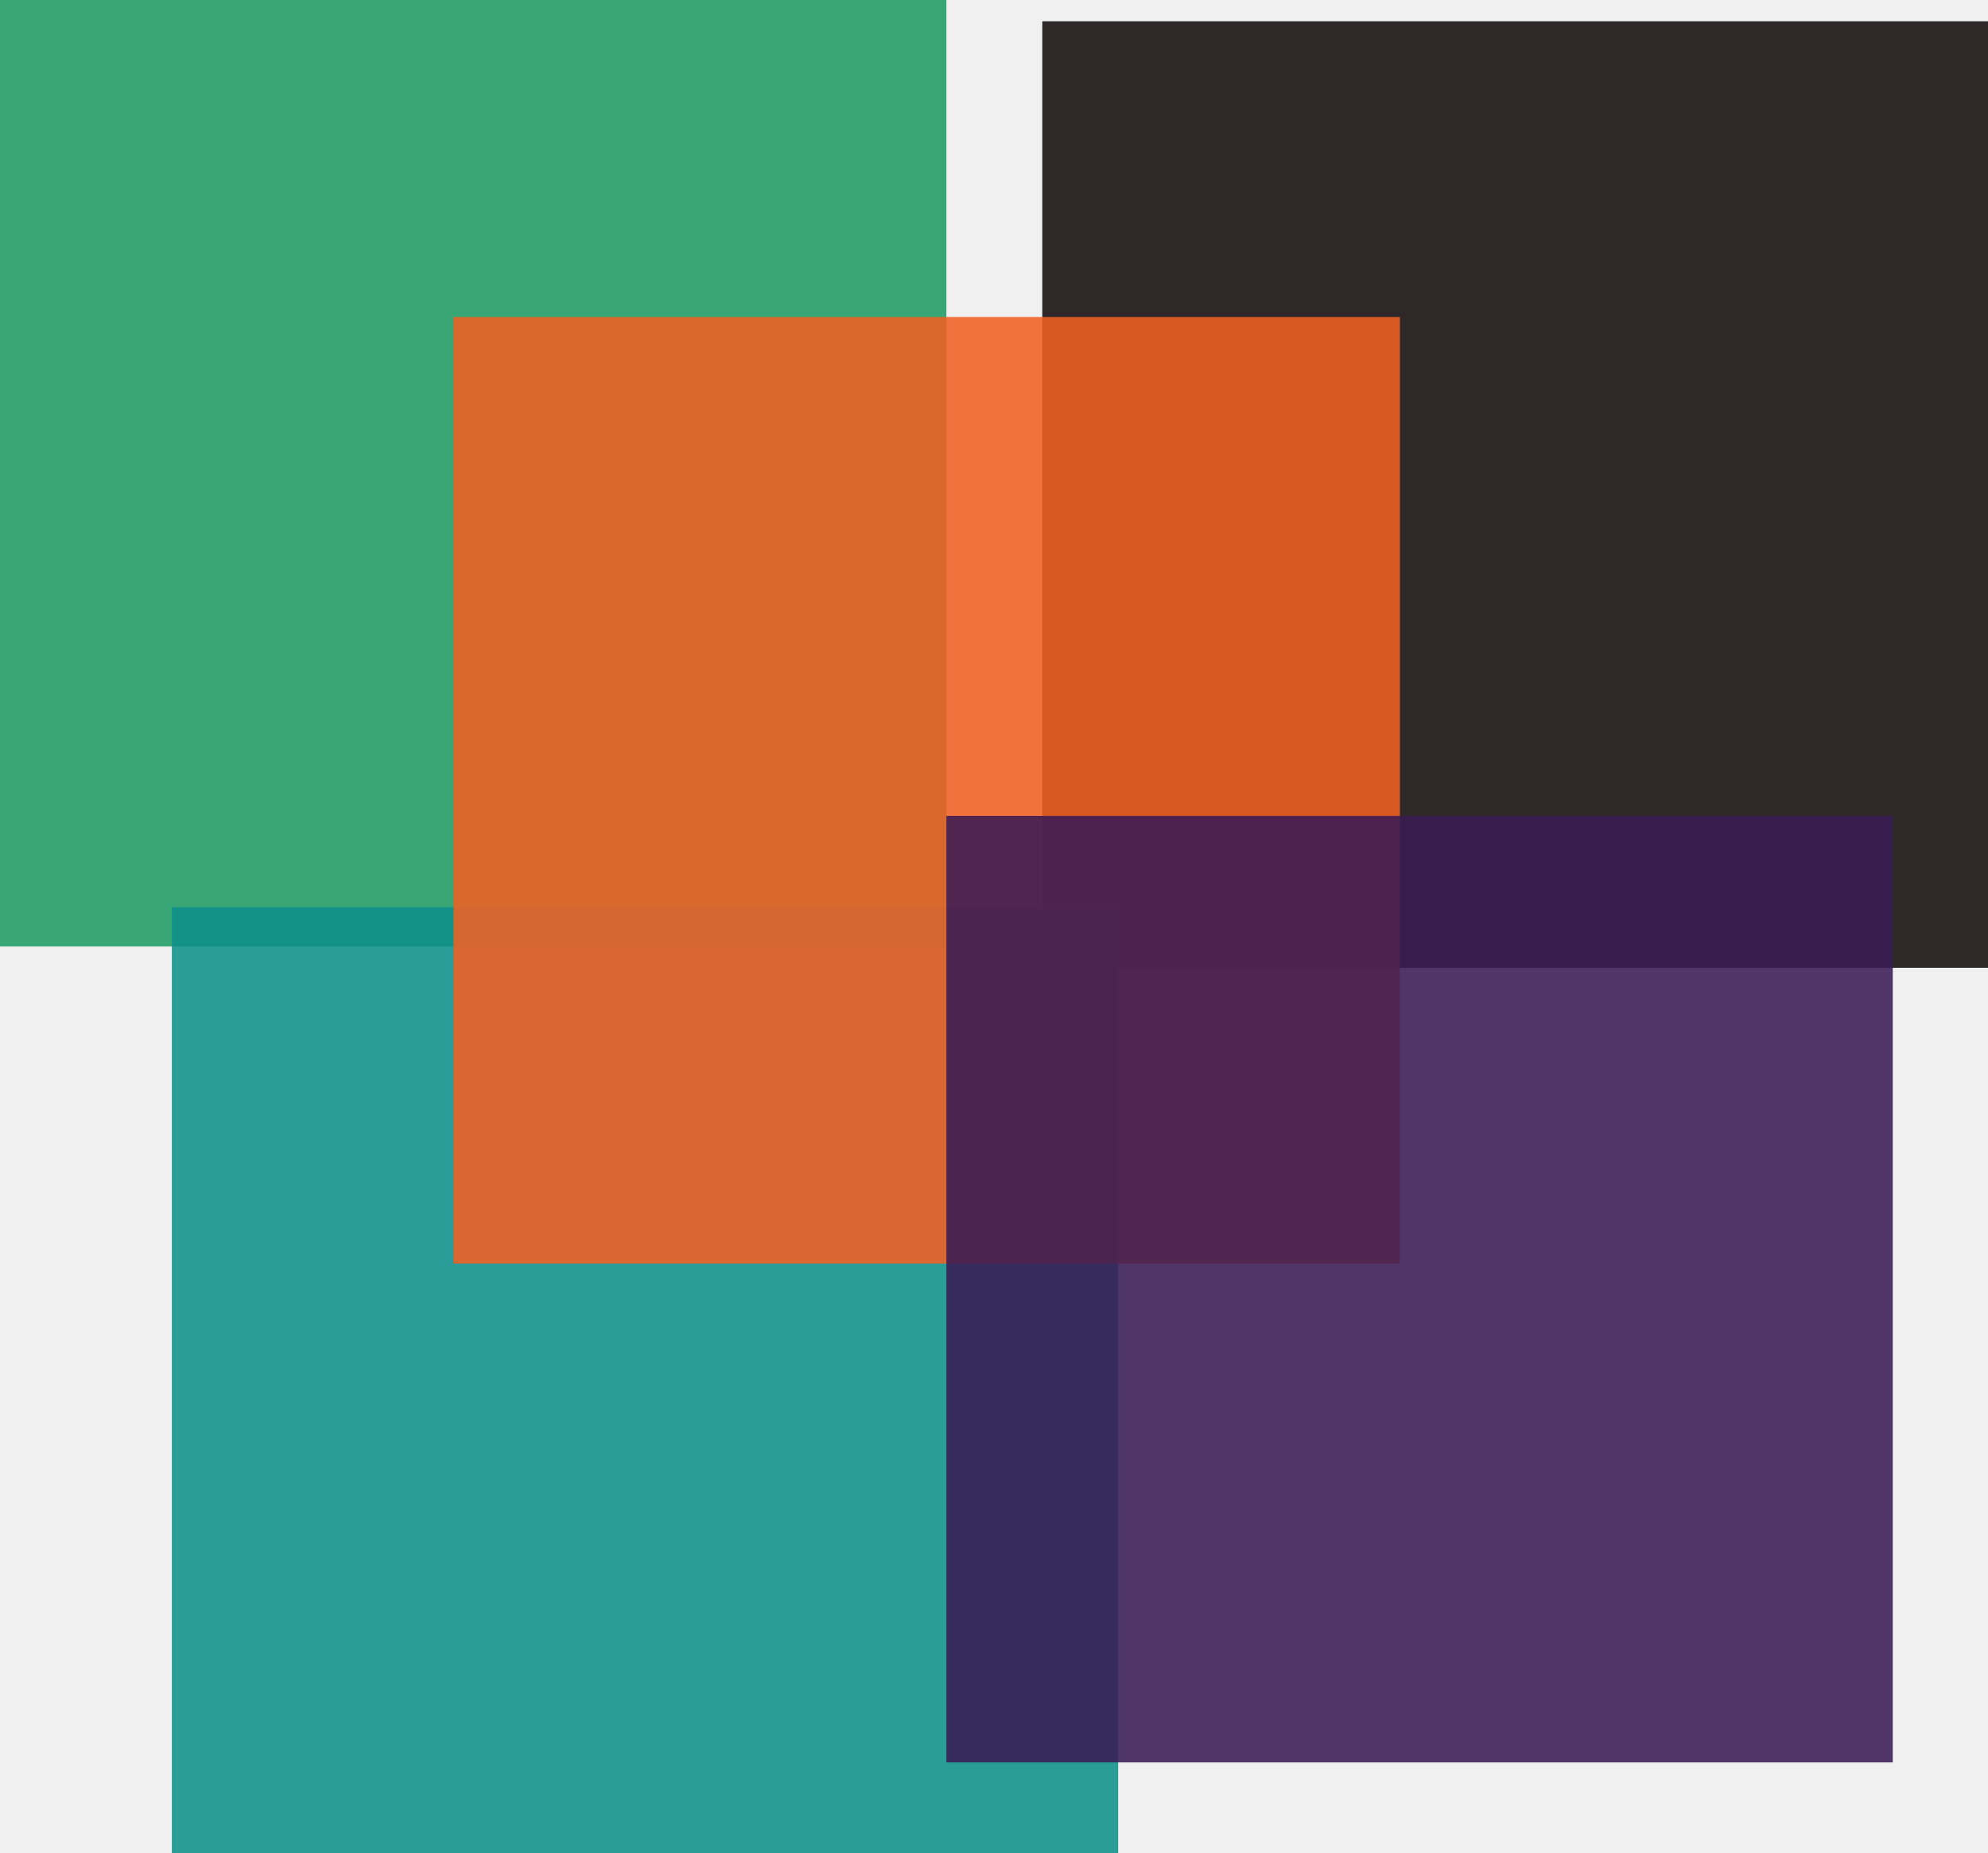
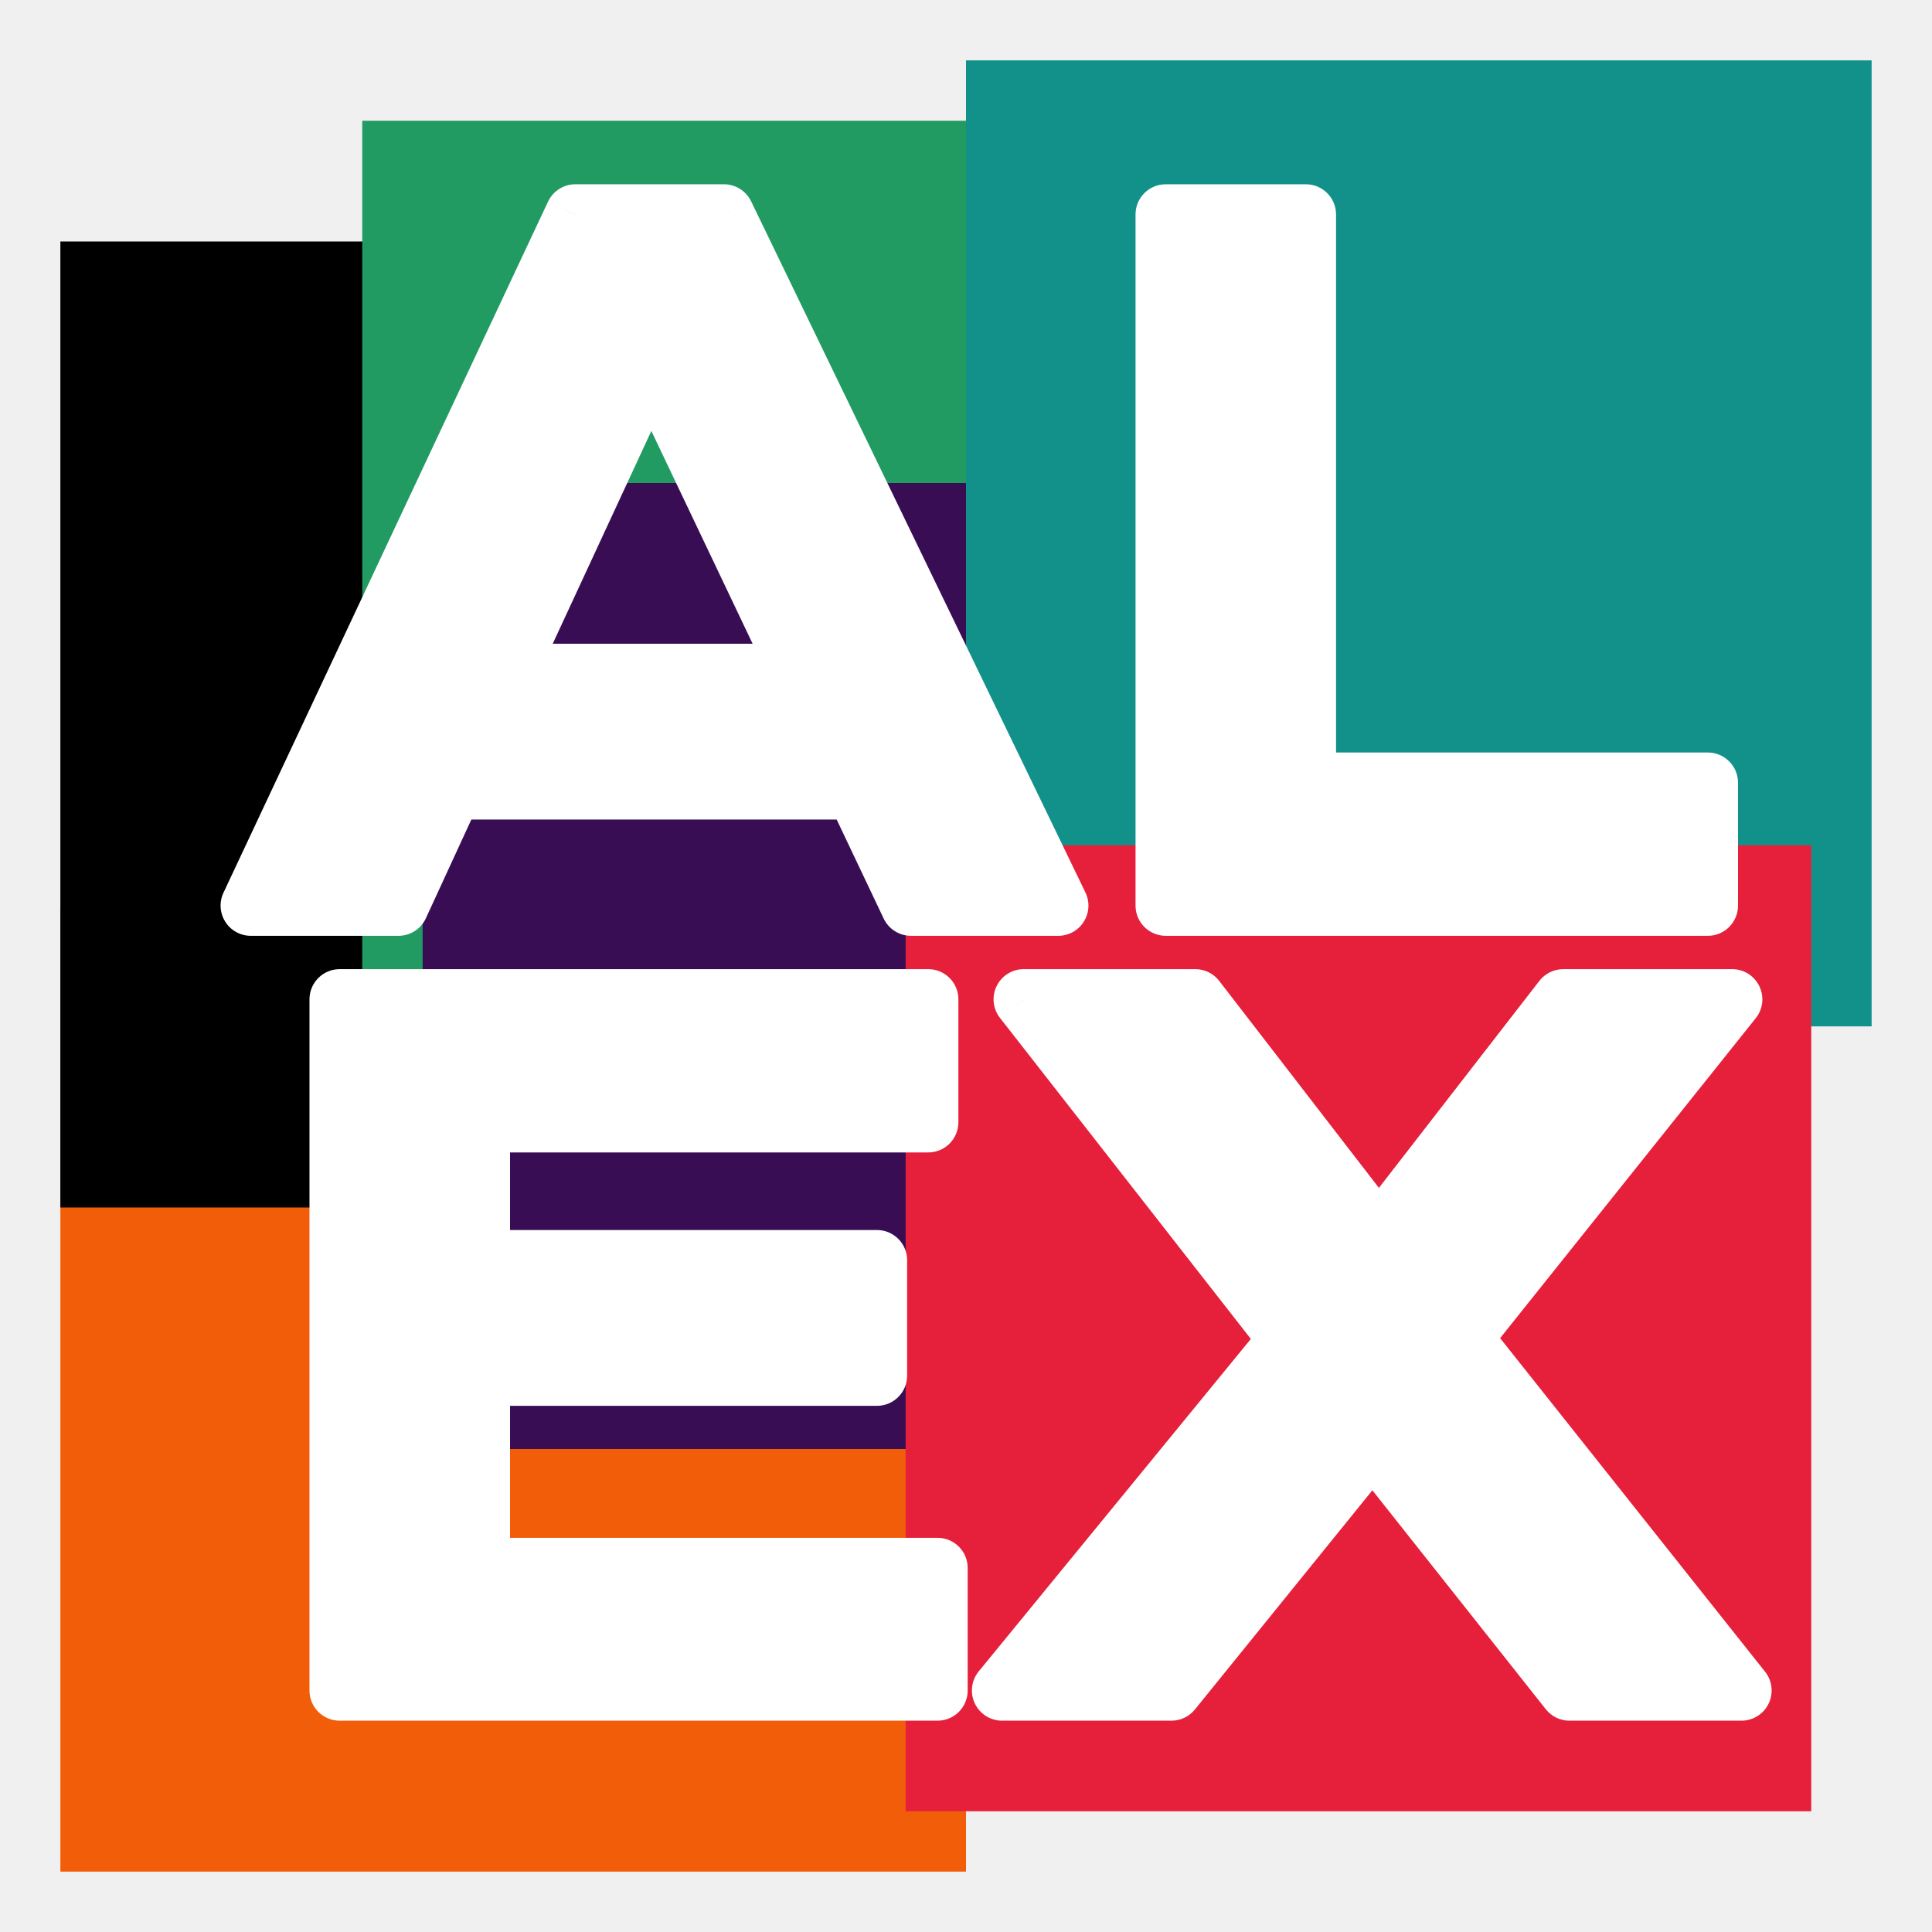
- <svg xmlns="http://www.w3.org/2000/svg" viewBox="0 0 29.85 27.82">
-   <defs>
-     <style>.cls-1{fill:#1e9b63;}.cls-1,.cls-2,.cls-3,.cls-4,.cls-5{opacity:0.87;}.cls-2{fill:#110c0a;}.cls-3{fill:#0e918b;}.cls-4{fill:#f15f22;}.cls-5{fill:#381a54;}</style>
-   </defs>
-   <g id="Layer_2" data-name="Layer 2">
-     <rect class="cls-1" width="14.21" height="14.21" />
-   </g>
-   <g id="Layer_3" data-name="Layer 3">
-     <rect class="cls-2" x="15.65" y="0.32" width="14.21" height="14.21" />
-   </g>
-   <g id="Layer_4" data-name="Layer 4">
-     <rect class="cls-3" x="2.58" y="13.62" width="14.21" height="14.21" />
-   </g>
-   <g id="Layer_5" data-name="Layer 5">
-     <rect class="cls-4" x="6.81" y="4.76" width="14.21" height="14.21" />
-     <rect class="cls-5" x="14.21" y="12.25" width="14.21" height="14.21" />
-   </g>
+ <svg xmlns="http://www.w3.org/2000/svg" width="32" height="32" viewBox="0 0 32 32" fill="none">
+   <rect x="1" y="15" width="15" height="16" fill="#F25D0A" />
+   <rect x="1" y="4" width="15" height="16" fill="black" />
+   <rect x="6" y="2" width="15" height="16" fill="#229B63" />
+   <rect x="7" y="8" width="15" height="16" fill="#380D54" />
+   <rect x="16" y="1" width="15" height="16" fill="#12918B" />
+   <rect x="15" y="14" width="15" height="16" fill="#E61F3A" />
+   <path d="M9.53 3.552H11.991L17.528 15H15.089L14.173 13.074H7.486L6.6 15H4.154L9.53 3.552ZM13.258 11.162L10.782 5.962L8.373 11.162H13.258ZM19.308 3.552H21.629V12.964H28.287V15H19.308V3.552ZM5.626 16.552H15.374V18.588H7.948V20.873H14.525V22.785H7.948V25.971H15.528V28H5.626V16.552ZM21.358 22.185L16.956 16.552H19.798L22.838 20.493L25.892 16.552H28.69L24.207 22.163L28.844 28H25.995L22.735 23.884L19.403 28H16.598L21.358 22.185Z" fill="white" />
+   <path d="M9.53 3.552V3.052C9.336 3.052 9.16 3.164 9.077 3.34L9.53 3.552ZM11.991 3.552L12.441 3.335C12.357 3.162 12.182 3.052 11.991 3.052V3.552ZM17.528 15V15.5C17.7 15.5 17.86 15.412 17.951 15.266C18.043 15.12 18.053 14.937 17.978 14.782L17.528 15ZM15.089 15L14.637 15.215C14.72 15.389 14.896 15.5 15.089 15.5V15ZM14.173 13.074L14.625 12.859C14.542 12.685 14.366 12.574 14.173 12.574V13.074ZM7.486 13.074V12.574C7.291 12.574 7.114 12.687 7.032 12.865L7.486 13.074ZM6.6 15V15.5C6.795 15.5 6.973 15.386 7.054 15.209L6.6 15ZM4.154 15L3.701 14.787C3.628 14.942 3.64 15.124 3.732 15.268C3.823 15.412 3.983 15.5 4.154 15.5V15ZM13.258 11.162V11.662C13.429 11.662 13.589 11.574 13.681 11.429C13.772 11.284 13.783 11.102 13.709 10.947L13.258 11.162ZM10.782 5.962L11.234 5.747C11.15 5.572 10.973 5.461 10.78 5.462C10.586 5.463 10.41 5.576 10.329 5.752L10.782 5.962ZM8.373 11.162L7.919 10.952C7.847 11.107 7.859 11.287 7.951 11.431C8.043 11.575 8.202 11.662 8.373 11.662V11.162ZM9.53 4.052H11.991V3.052H9.53V4.052ZM11.541 3.77L17.078 15.218L17.978 14.782L12.441 3.335L11.541 3.77ZM17.528 14.5H15.089V15.5H17.528V14.5ZM15.54 14.785L14.625 12.859L13.722 13.288L14.637 15.215L15.54 14.785ZM14.173 12.574H7.486V13.574H14.173V12.574ZM7.032 12.865L6.146 14.791L7.054 15.209L7.941 13.283L7.032 12.865ZM6.6 14.5H4.154V15.5H6.6V14.5ZM4.606 15.213L9.982 3.765L9.077 3.34L3.701 14.787L4.606 15.213ZM13.709 10.947L11.234 5.747L10.331 6.177L12.806 11.377L13.709 10.947ZM10.329 5.752L7.919 10.952L8.826 11.372L11.236 6.172L10.329 5.752ZM8.373 11.662H13.258V10.662H8.373V11.662ZM19.308 3.552V3.052C19.032 3.052 18.808 3.276 18.808 3.552H19.308ZM21.629 3.552H22.129C22.129 3.276 21.905 3.052 21.629 3.052V3.552ZM21.629 12.964H21.129C21.129 13.24 21.353 13.464 21.629 13.464V12.964ZM28.287 12.964H28.787C28.787 12.688 28.563 12.464 28.287 12.464V12.964ZM28.287 15V15.5C28.563 15.5 28.787 15.276 28.787 15H28.287ZM19.308 15H18.808C18.808 15.276 19.032 15.5 19.308 15.5V15ZM19.308 4.052H21.629V3.052H19.308V4.052ZM21.129 3.552V12.964H22.129V3.552H21.129ZM21.629 13.464H28.287V12.464H21.629V13.464ZM27.787 12.964V15H28.787V12.964H27.787ZM28.287 14.5H19.308V15.5H28.287V14.5ZM19.808 15V3.552H18.808V15H19.808ZM5.626 16.552V16.052C5.35 16.052 5.126 16.276 5.126 16.552H5.626ZM15.374 16.552H15.874C15.874 16.276 15.651 16.052 15.374 16.052V16.552ZM15.374 18.588V19.088C15.651 19.088 15.874 18.864 15.874 18.588H15.374ZM7.948 18.588V18.088C7.672 18.088 7.448 18.312 7.448 18.588H7.948ZM7.948 20.873H7.448C7.448 21.15 7.672 21.373 7.948 21.373V20.873ZM14.525 20.873H15.025C15.025 20.597 14.801 20.373 14.525 20.373V20.873ZM14.525 22.785V23.285C14.801 23.285 15.025 23.061 15.025 22.785H14.525ZM7.948 22.785V22.285C7.672 22.285 7.448 22.509 7.448 22.785H7.948ZM7.948 25.971H7.448C7.448 26.247 7.672 26.471 7.948 26.471V25.971ZM15.528 25.971H16.028C16.028 25.695 15.805 25.471 15.528 25.471V25.971ZM15.528 28V28.5C15.805 28.5 16.028 28.276 16.028 28H15.528ZM5.626 28H5.126C5.126 28.276 5.35 28.5 5.626 28.5V28ZM5.626 17.052H15.374V16.052H5.626V17.052ZM14.874 16.552V18.588H15.874V16.552H14.874ZM15.374 18.088H7.948V19.088H15.374V18.088ZM7.448 18.588V20.873H8.448V18.588H7.448ZM7.948 21.373H14.525V20.373H7.948V21.373ZM14.025 20.873V22.785H15.025V20.873H14.025ZM14.525 22.285H7.948V23.285H14.525V22.285ZM7.448 22.785V25.971H8.448V22.785H7.448ZM7.948 26.471H15.528V25.471H7.948V26.471ZM15.028 25.971V28H16.028V25.971H15.028ZM15.528 27.5H5.626V28.5H15.528V27.5ZM6.126 28V16.552H5.126V28H6.126ZM21.358 22.185L21.745 22.501C21.893 22.32 21.896 22.061 21.752 21.877L21.358 22.185ZM16.956 16.552V16.052C16.765 16.052 16.591 16.161 16.507 16.333C16.423 16.505 16.445 16.709 16.563 16.86L16.956 16.552ZM19.798 16.552L20.194 16.247C20.1 16.124 19.953 16.052 19.798 16.052V16.552ZM22.838 20.493L22.442 20.798C22.537 20.921 22.683 20.992 22.837 20.993C22.992 20.993 23.138 20.921 23.233 20.799L22.838 20.493ZM25.892 16.552V16.052C25.738 16.052 25.592 16.124 25.497 16.246L25.892 16.552ZM28.69 16.552L29.081 16.864C29.201 16.714 29.224 16.509 29.14 16.335C29.057 16.162 28.882 16.052 28.69 16.052V16.552ZM24.207 22.163L23.817 21.851C23.671 22.033 23.671 22.291 23.816 22.474L24.207 22.163ZM28.844 28V28.5C29.036 28.5 29.211 28.39 29.294 28.217C29.377 28.045 29.355 27.839 29.235 27.689L28.844 28ZM25.995 28L25.603 28.31C25.698 28.43 25.842 28.5 25.995 28.5V28ZM22.735 23.884L23.127 23.573C23.033 23.454 22.89 23.385 22.738 23.384C22.586 23.383 22.442 23.451 22.347 23.569L22.735 23.884ZM19.403 28V28.5C19.554 28.5 19.697 28.432 19.791 28.315L19.403 28ZM16.598 28L16.211 27.683C16.088 27.833 16.063 28.039 16.146 28.214C16.229 28.389 16.404 28.5 16.598 28.5V28ZM21.752 21.877L17.351 16.244L16.563 16.86L20.964 22.492L21.752 21.877ZM16.956 17.052H19.798V16.052H16.956V17.052ZM19.402 16.858L22.442 20.798L23.234 20.187L20.194 16.247L19.402 16.858ZM23.233 20.799L26.287 16.859L25.497 16.246L22.443 20.186L23.233 20.799ZM25.892 17.052H28.69V16.052H25.892V17.052ZM28.299 16.24L23.817 21.851L24.598 22.475L29.081 16.864L28.299 16.24ZM23.816 22.474L28.452 28.311L29.235 27.689L24.599 21.852L23.816 22.474ZM28.844 27.5H25.995V28.5H28.844V27.5ZM26.387 27.69L23.127 23.573L22.343 24.194L25.603 28.31L26.387 27.69ZM22.347 23.569L19.014 27.685L19.791 28.315L23.124 24.198L22.347 23.569ZM19.403 27.5H16.598V28.5H19.403V27.5ZM16.985 28.317L21.745 22.501L20.971 21.868L16.211 27.683L16.985 28.317Z" fill="white" />
</svg>
